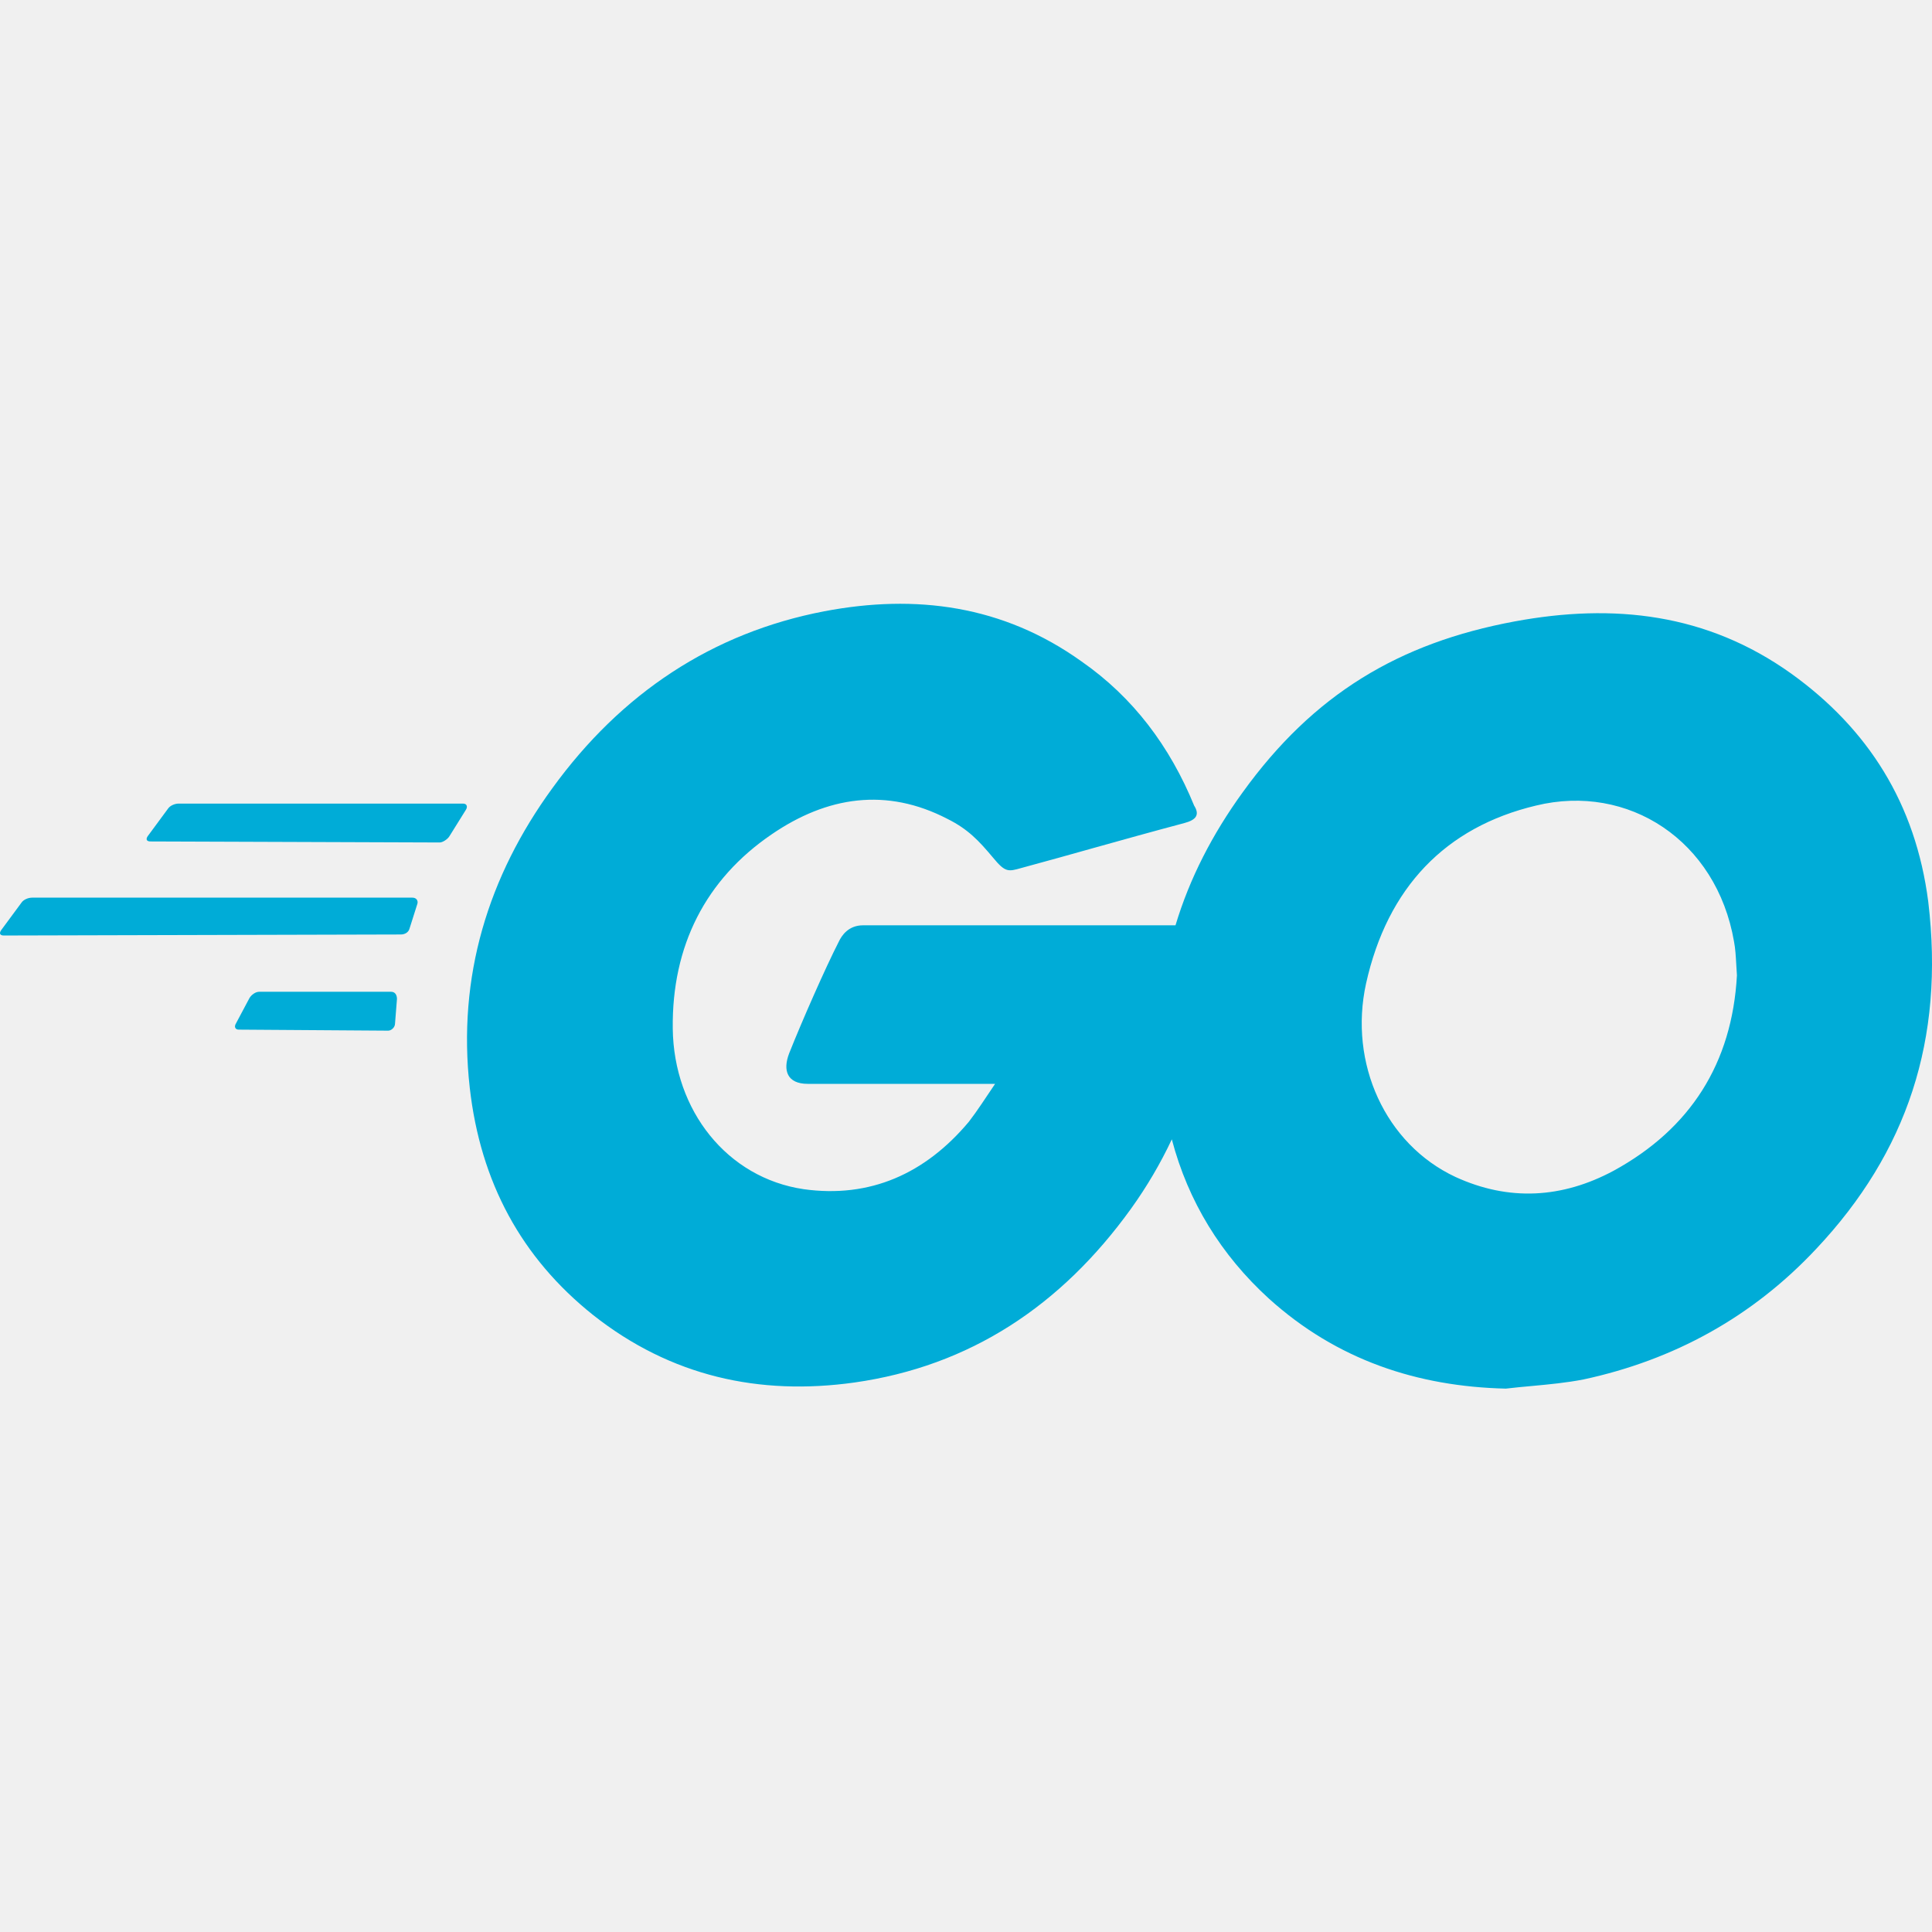
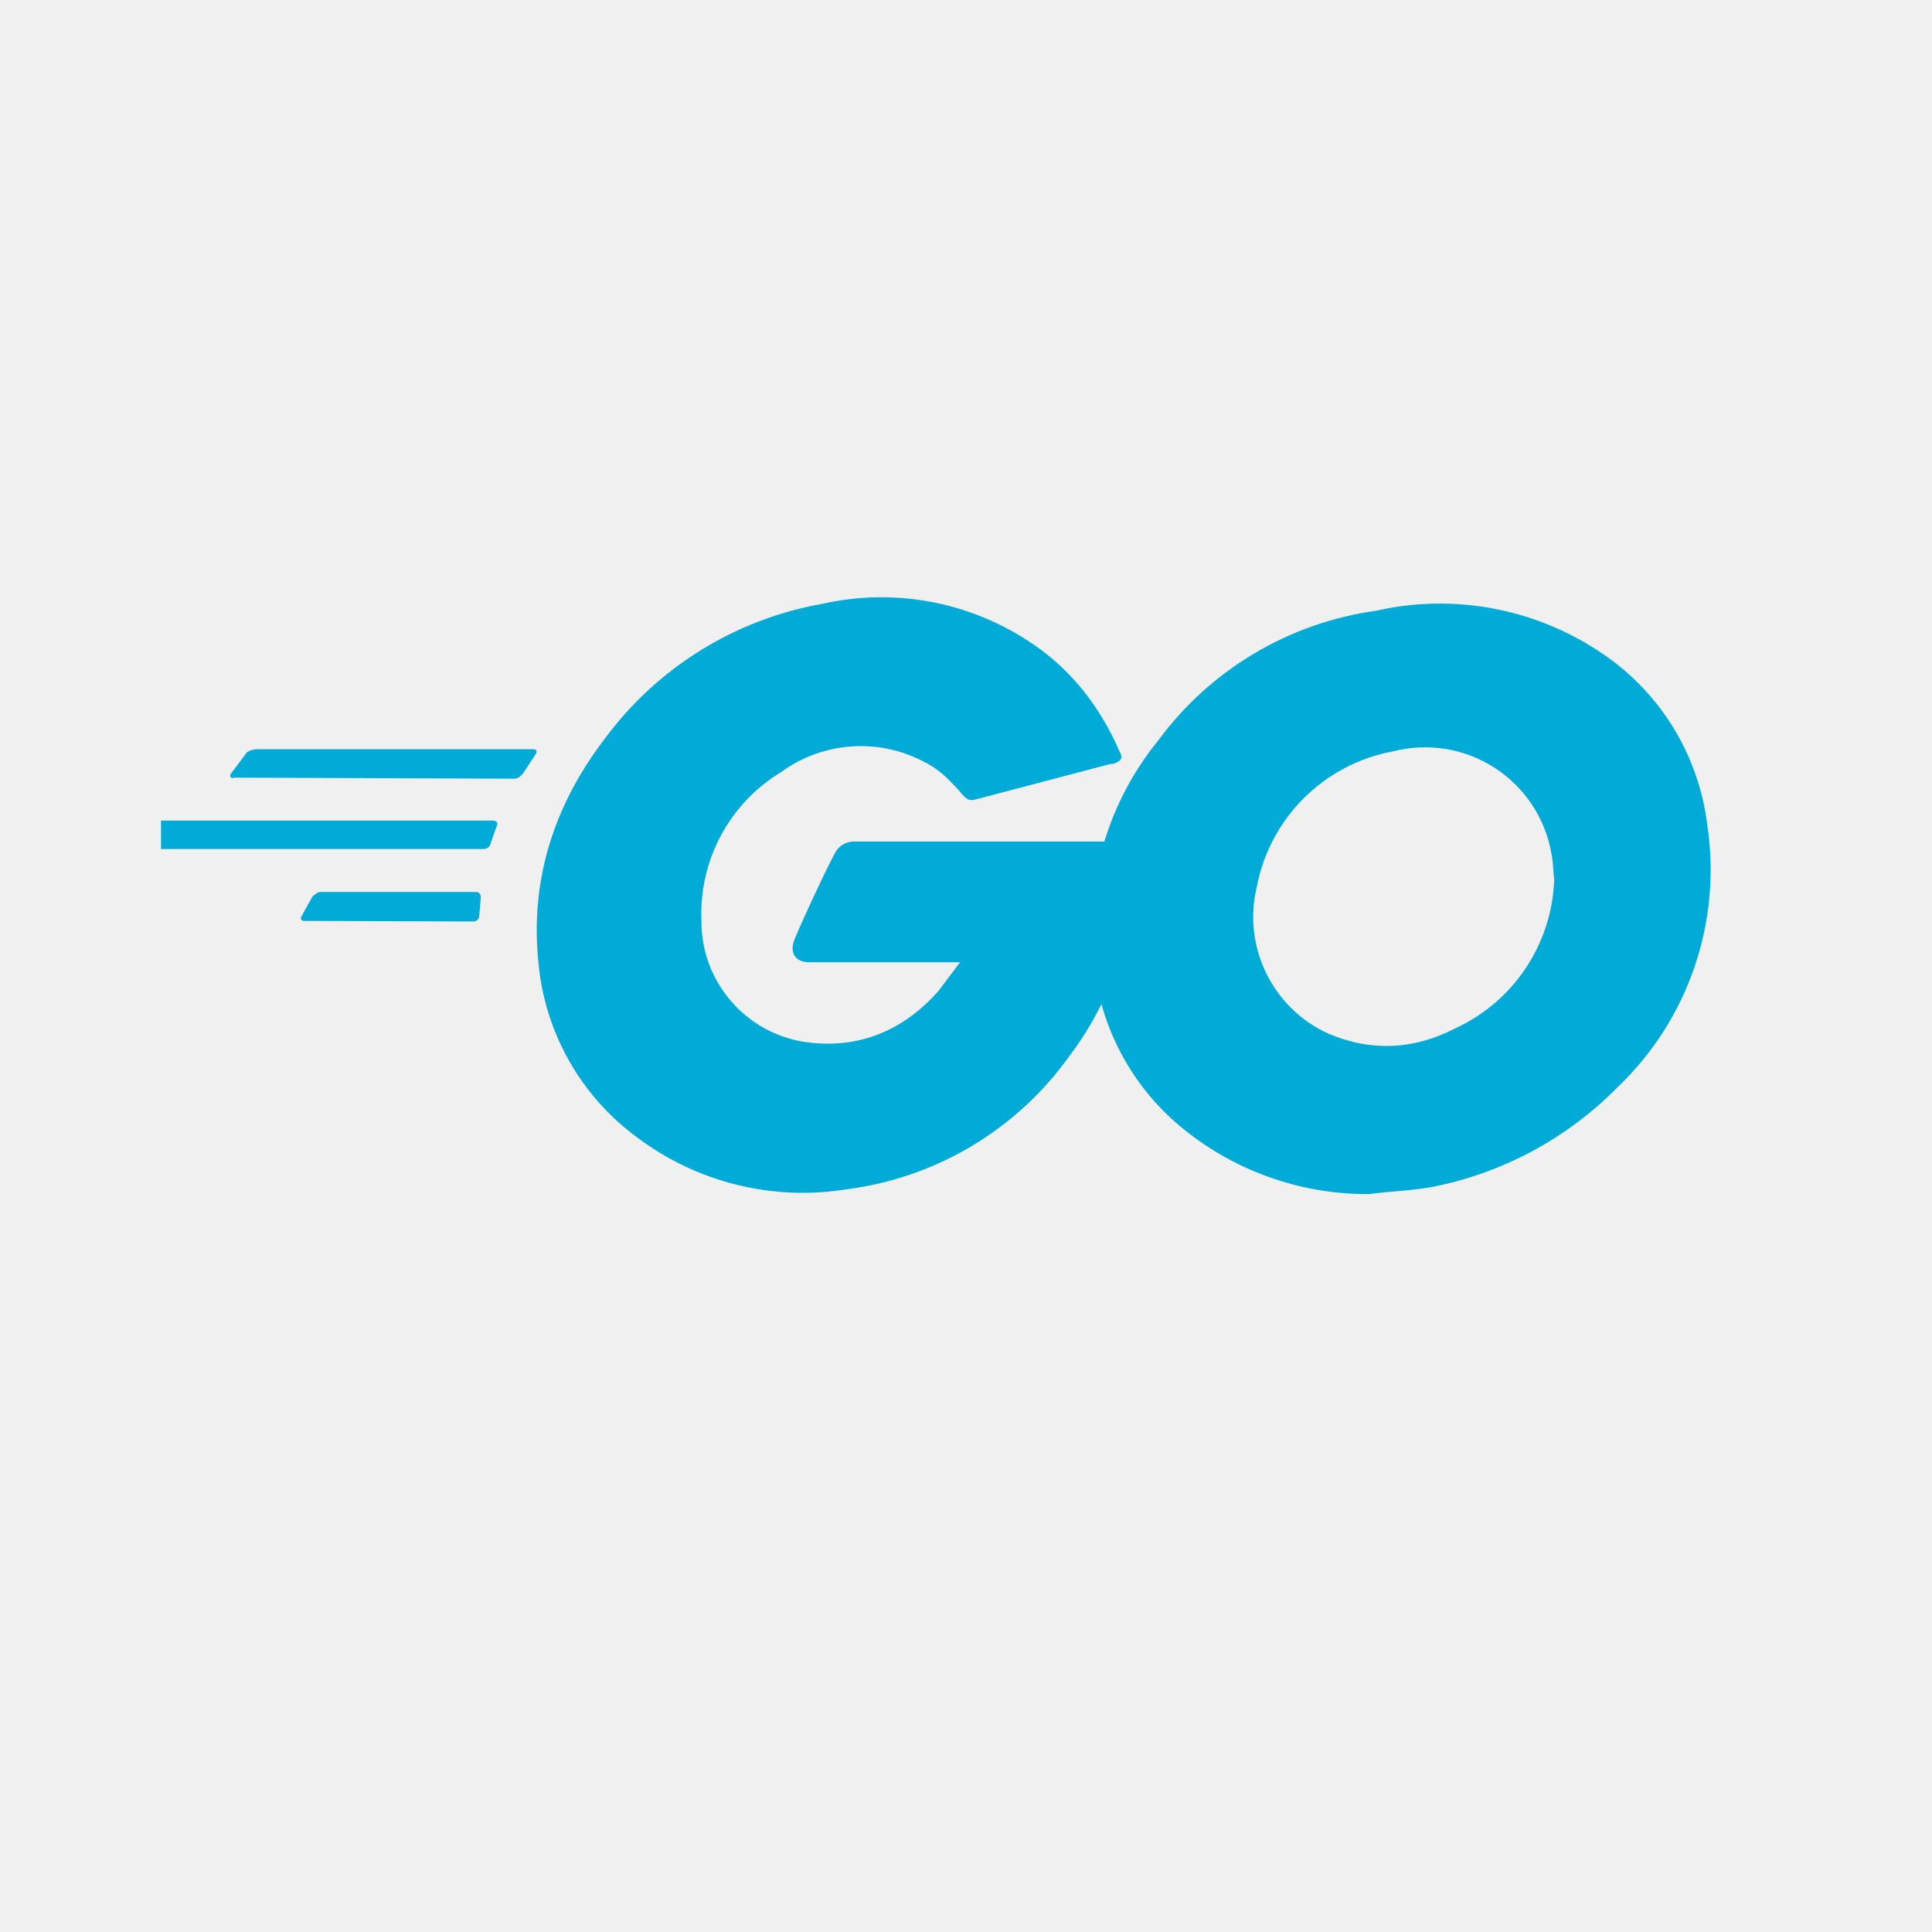
- <svg xmlns="http://www.w3.org/2000/svg" width="32" height="32" viewBox="0 0 32 32" fill="none">
-   <path fill-rule="evenodd" clip-rule="evenodd" d="M18.118 14.044C17.741 14.15 17.359 14.257 16.916 14.377C16.7 14.438 16.651 14.452 16.45 14.208C16.209 13.92 16.032 13.733 15.694 13.564C14.681 13.039 13.7 13.191 12.783 13.818C11.689 14.563 11.126 15.665 11.143 17.037C11.159 18.392 12.043 19.511 13.314 19.697C14.407 19.849 15.324 19.443 16.048 18.579C16.192 18.392 16.321 18.189 16.482 17.952H13.378C13.04 17.952 12.96 17.732 13.072 17.444C13.281 16.918 13.668 16.037 13.893 15.597C13.941 15.495 14.053 15.326 14.295 15.326H19.47C19.703 14.55 20.08 13.817 20.583 13.123C21.757 11.496 23.172 10.649 25.086 10.293C26.727 9.989 28.271 10.158 29.67 11.158C30.941 12.072 31.729 13.309 31.938 14.936C32.211 17.223 31.584 19.086 30.088 20.679C29.027 21.814 27.724 22.526 26.228 22.848C25.943 22.903 25.658 22.93 25.377 22.956C25.23 22.969 25.085 22.983 24.942 23C23.478 22.966 22.143 22.526 21.017 21.509C20.226 20.788 19.68 19.902 19.409 18.871C19.221 19.271 18.996 19.654 18.734 20.019C17.576 21.628 16.064 22.628 14.15 22.899C12.574 23.119 11.11 22.797 9.824 21.781C8.634 20.832 7.958 19.578 7.781 18.02C7.572 16.173 8.087 14.513 9.148 13.056C10.29 11.48 11.802 10.48 13.651 10.125C15.163 9.837 16.611 10.023 17.913 10.955C18.766 11.548 19.377 12.361 19.779 13.344C19.875 13.496 19.811 13.581 19.618 13.632C19.055 13.782 18.59 13.912 18.118 14.044ZM28.758 15.974C28.761 16.031 28.765 16.091 28.769 16.155C28.689 17.612 27.997 18.697 26.727 19.391C25.874 19.849 24.99 19.9 24.105 19.493C22.947 18.951 22.336 17.612 22.626 16.291C22.98 14.698 23.944 13.699 25.44 13.343C26.968 12.97 28.432 13.919 28.721 15.596C28.744 15.716 28.75 15.836 28.758 15.974Z" fill="#00ACD7" />
-   <path d="M2.445 13.852C2.412 13.903 2.429 13.937 2.493 13.937L7.283 13.954C7.331 13.954 7.411 13.903 7.443 13.852L7.717 13.412C7.749 13.361 7.733 13.31 7.669 13.31H2.959C2.895 13.31 2.815 13.344 2.782 13.395L2.445 13.852Z" fill="#00ACD7" />
-   <path d="M0.016 15.411C-0.016 15.461 7.45058e-09 15.495 0.064 15.495L6.639 15.478C6.704 15.478 6.768 15.444 6.784 15.377L6.913 14.97C6.929 14.919 6.897 14.868 6.832 14.868H0.531C0.466 14.868 0.386 14.902 0.354 14.953L0.016 15.411Z" fill="#00ACD7" />
-   <path d="M3.908 16.952C3.876 17.003 3.892 17.054 3.956 17.054L6.43 17.071C6.478 17.071 6.543 17.02 6.543 16.952L6.575 16.546C6.575 16.478 6.543 16.427 6.478 16.427H4.294C4.23 16.427 4.165 16.478 4.133 16.529L3.908 16.952Z" fill="#00ACD7" />
+ <svg xmlns="http://www.w3.org/2000/svg" width="48" height="48" fill="none">
+   <g fill="#00ACD7" clip-path="url(#a)">
+     <path fill-rule="evenodd" d="M5.8 19.334c-.08 0-.093-.054-.067-.107l.4-.533a.421.421 0 0 1 .227-.08h6.893c.08 0 .094.053.067.106l-.334.507c-.04.053-.133.12-.2.12L5.8 19.32v.014Zm-2.92 1.773c-.08 0-.093-.04-.053-.107l.4-.52c.04-.053.133-.093.213-.093h8.8c.093 0 .133.053.107.12l-.16.453c-.014.08-.094.134-.174.134H2.88v.013Zm4.68 1.773c-.08 0-.107-.053-.067-.12l.267-.48c.053-.053.133-.12.2-.12h3.866c.08 0 .12.067.12.134l-.04.466c0 .08-.08.134-.133.134L7.56 22.88Zm20.053-3.906-3.24.853c-.293.08-.32.093-.56-.2-.293-.32-.506-.533-.92-.733a3.36 3.36 0 0 0-3.493.293 4.107 4.107 0 0 0-1.973 3.667 3.027 3.027 0 0 0 2.613 3.04c1.306.173 2.413-.294 3.28-1.28l.533-.707H20.12c-.4 0-.507-.267-.373-.587.253-.6.72-1.6.986-2.106a.533.533 0 0 1 .48-.307h7.04c-.04.533-.04 1.04-.12 1.573-.213 1.387-.733 2.667-1.586 3.787a8.053 8.053 0 0 1-5.507 3.28 6.839 6.839 0 0 1-5.2-1.28A6.065 6.065 0 0 1 13.386 24c-.24-2.106.374-4 1.654-5.666A8.573 8.573 0 0 1 20.44 15a6.667 6.667 0 0 1 5.12.934c1.027.666 1.76 1.6 2.253 2.733.107.173.027.267-.2.32v-.013Z" clip-rule="evenodd" />
+     <path d="M34 29.667a7.253 7.253 0 0 1-4.707-1.707 6.066 6.066 0 0 1-2.08-3.733 7.373 7.373 0 0 1 1.56-5.827 8.107 8.107 0 0 1 5.413-3.226 7.173 7.173 0 0 1 5.507.986 6.015 6.015 0 0 1 2.72 4.307 7.467 7.467 0 0 1-2.227 6.547 8.854 8.854 0 0 1-4.626 2.48c-.534.093-1.054.106-1.547.173H34Zm4.613-7.813c-.027-.254-.027-.44-.067-.64a3.186 3.186 0 0 0-3.933-2.547 4.227 4.227 0 0 0-3.387 3.36A3.187 3.187 0 0 0 33 25.68c1.066.454 2.133.4 3.16-.133a4.227 4.227 0 0 0 2.453-3.68v-.013Z" />
+   </g>
+   <defs>
+     <clipPath id="a">
+       <path fill="#fff" d="M4 4h40v40H4z" />
+     </clipPath>
+   </defs>
</svg>
